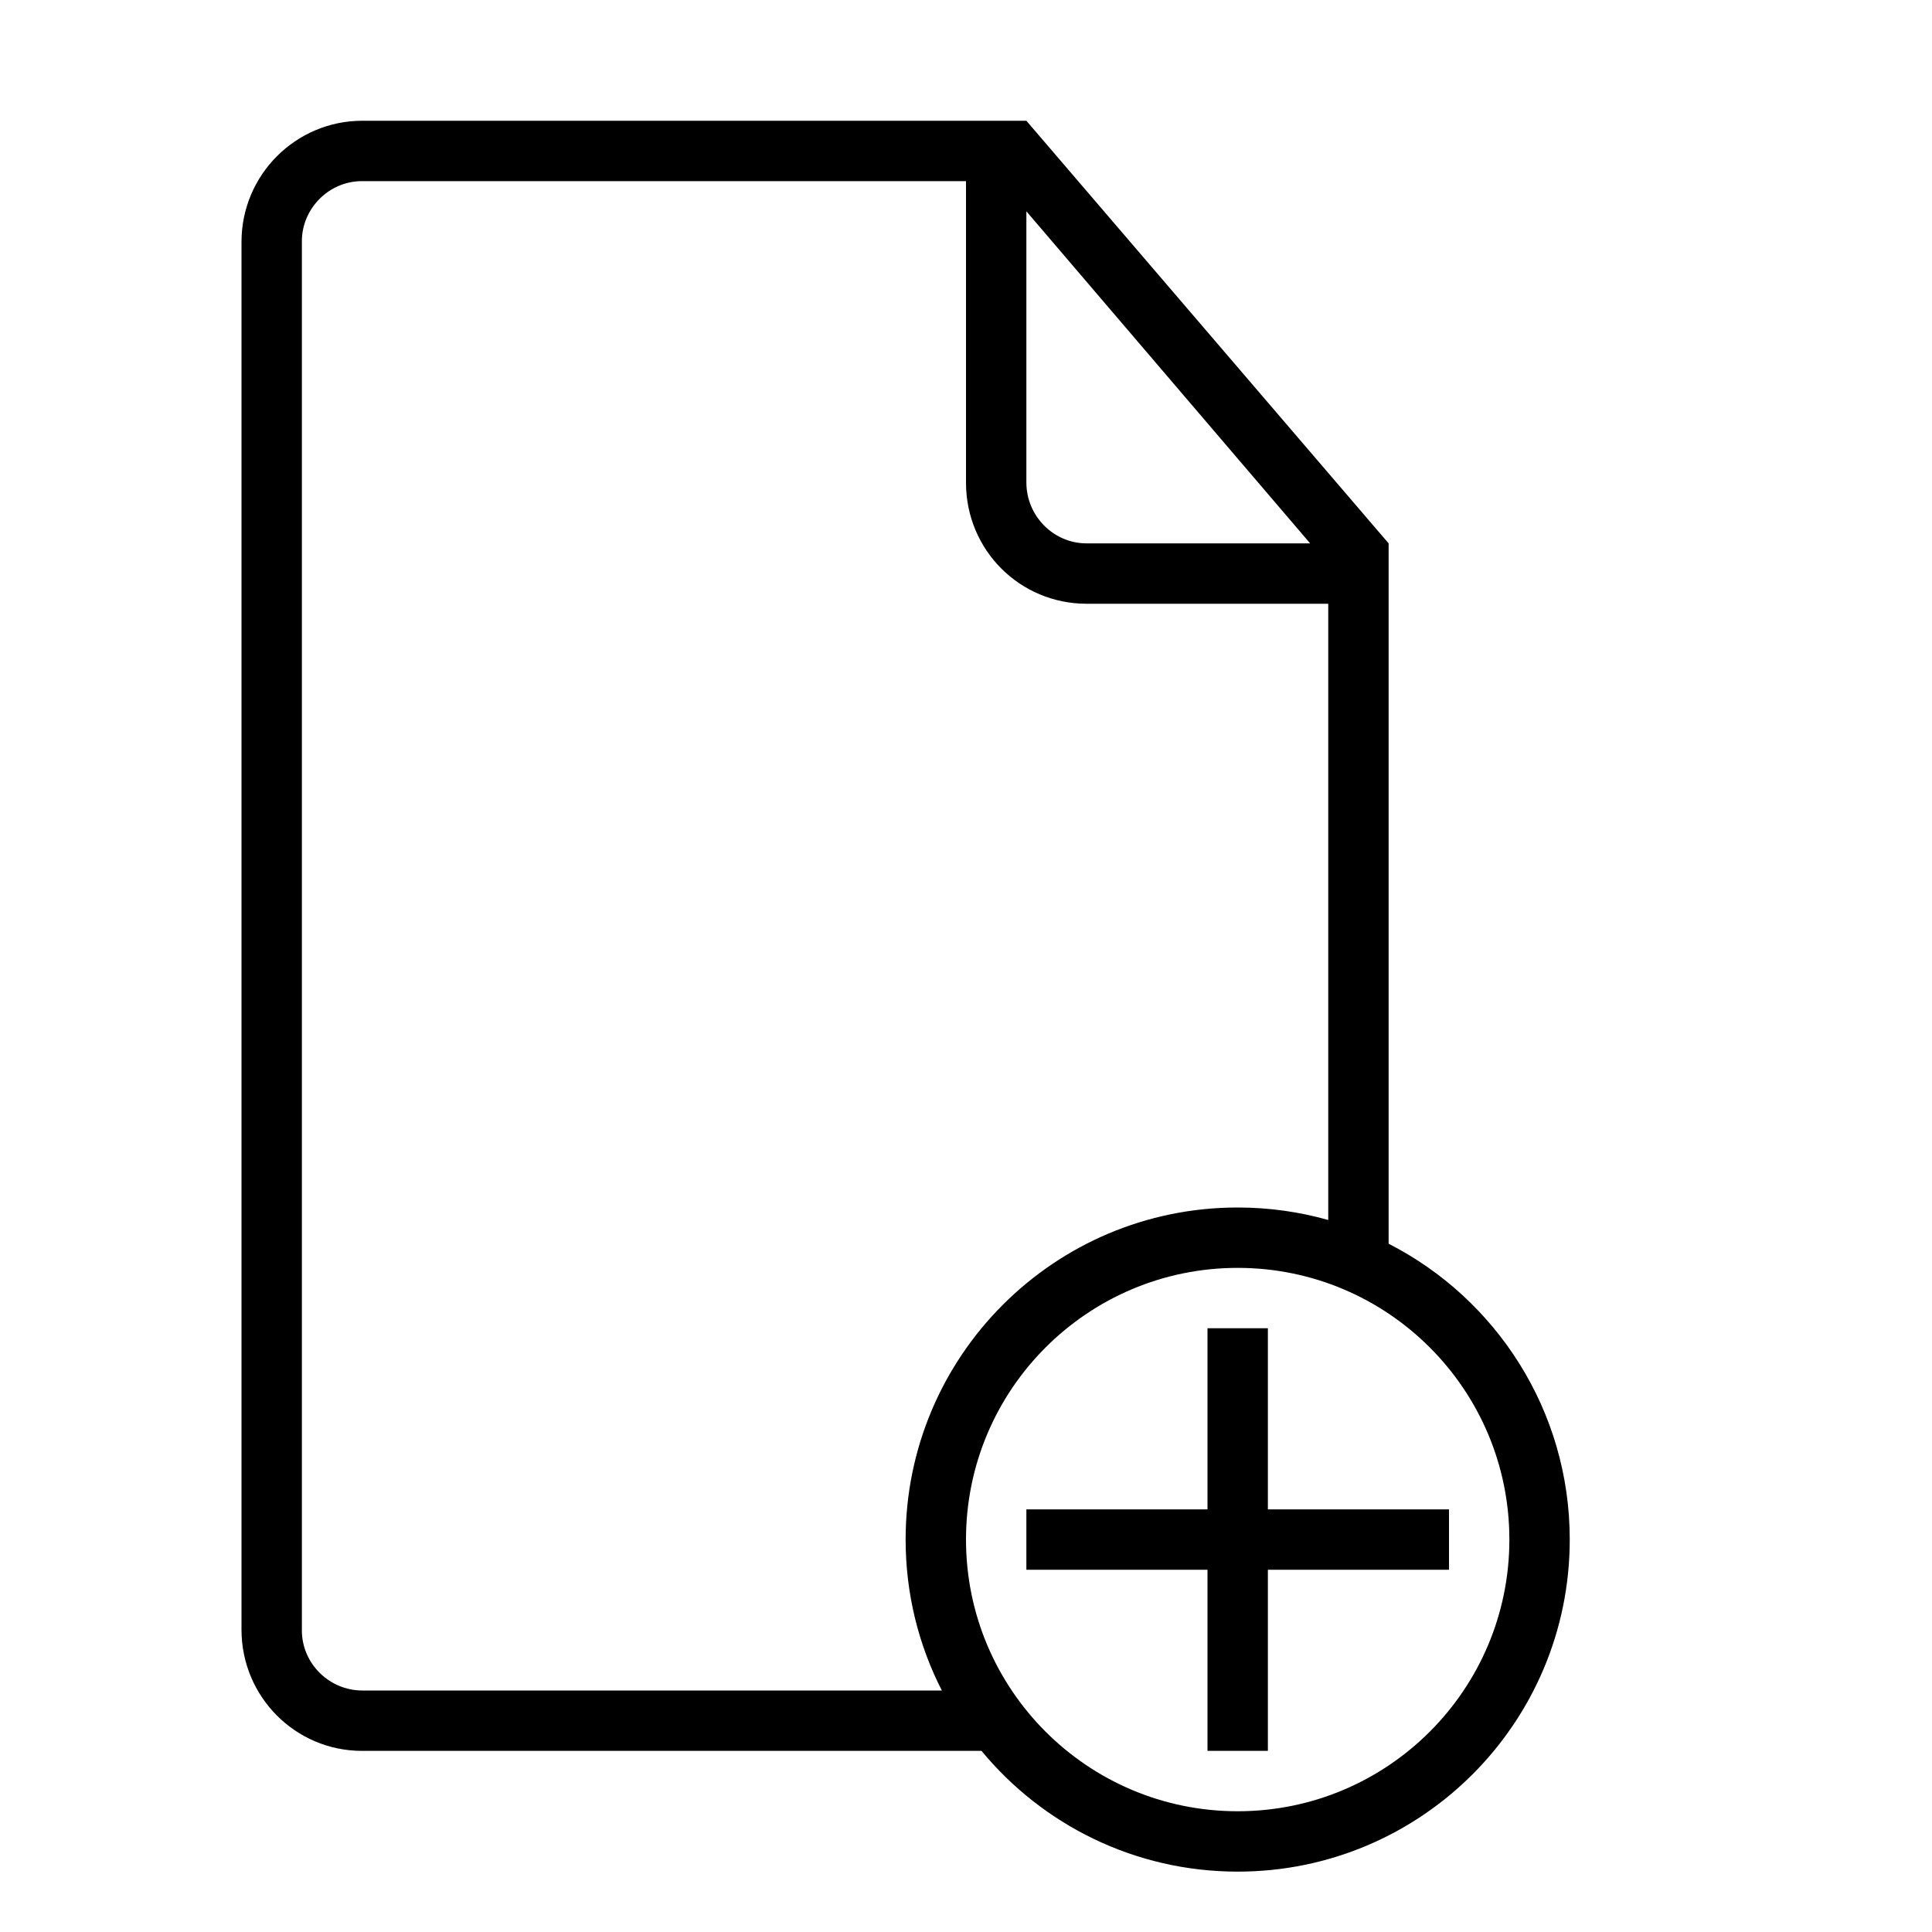
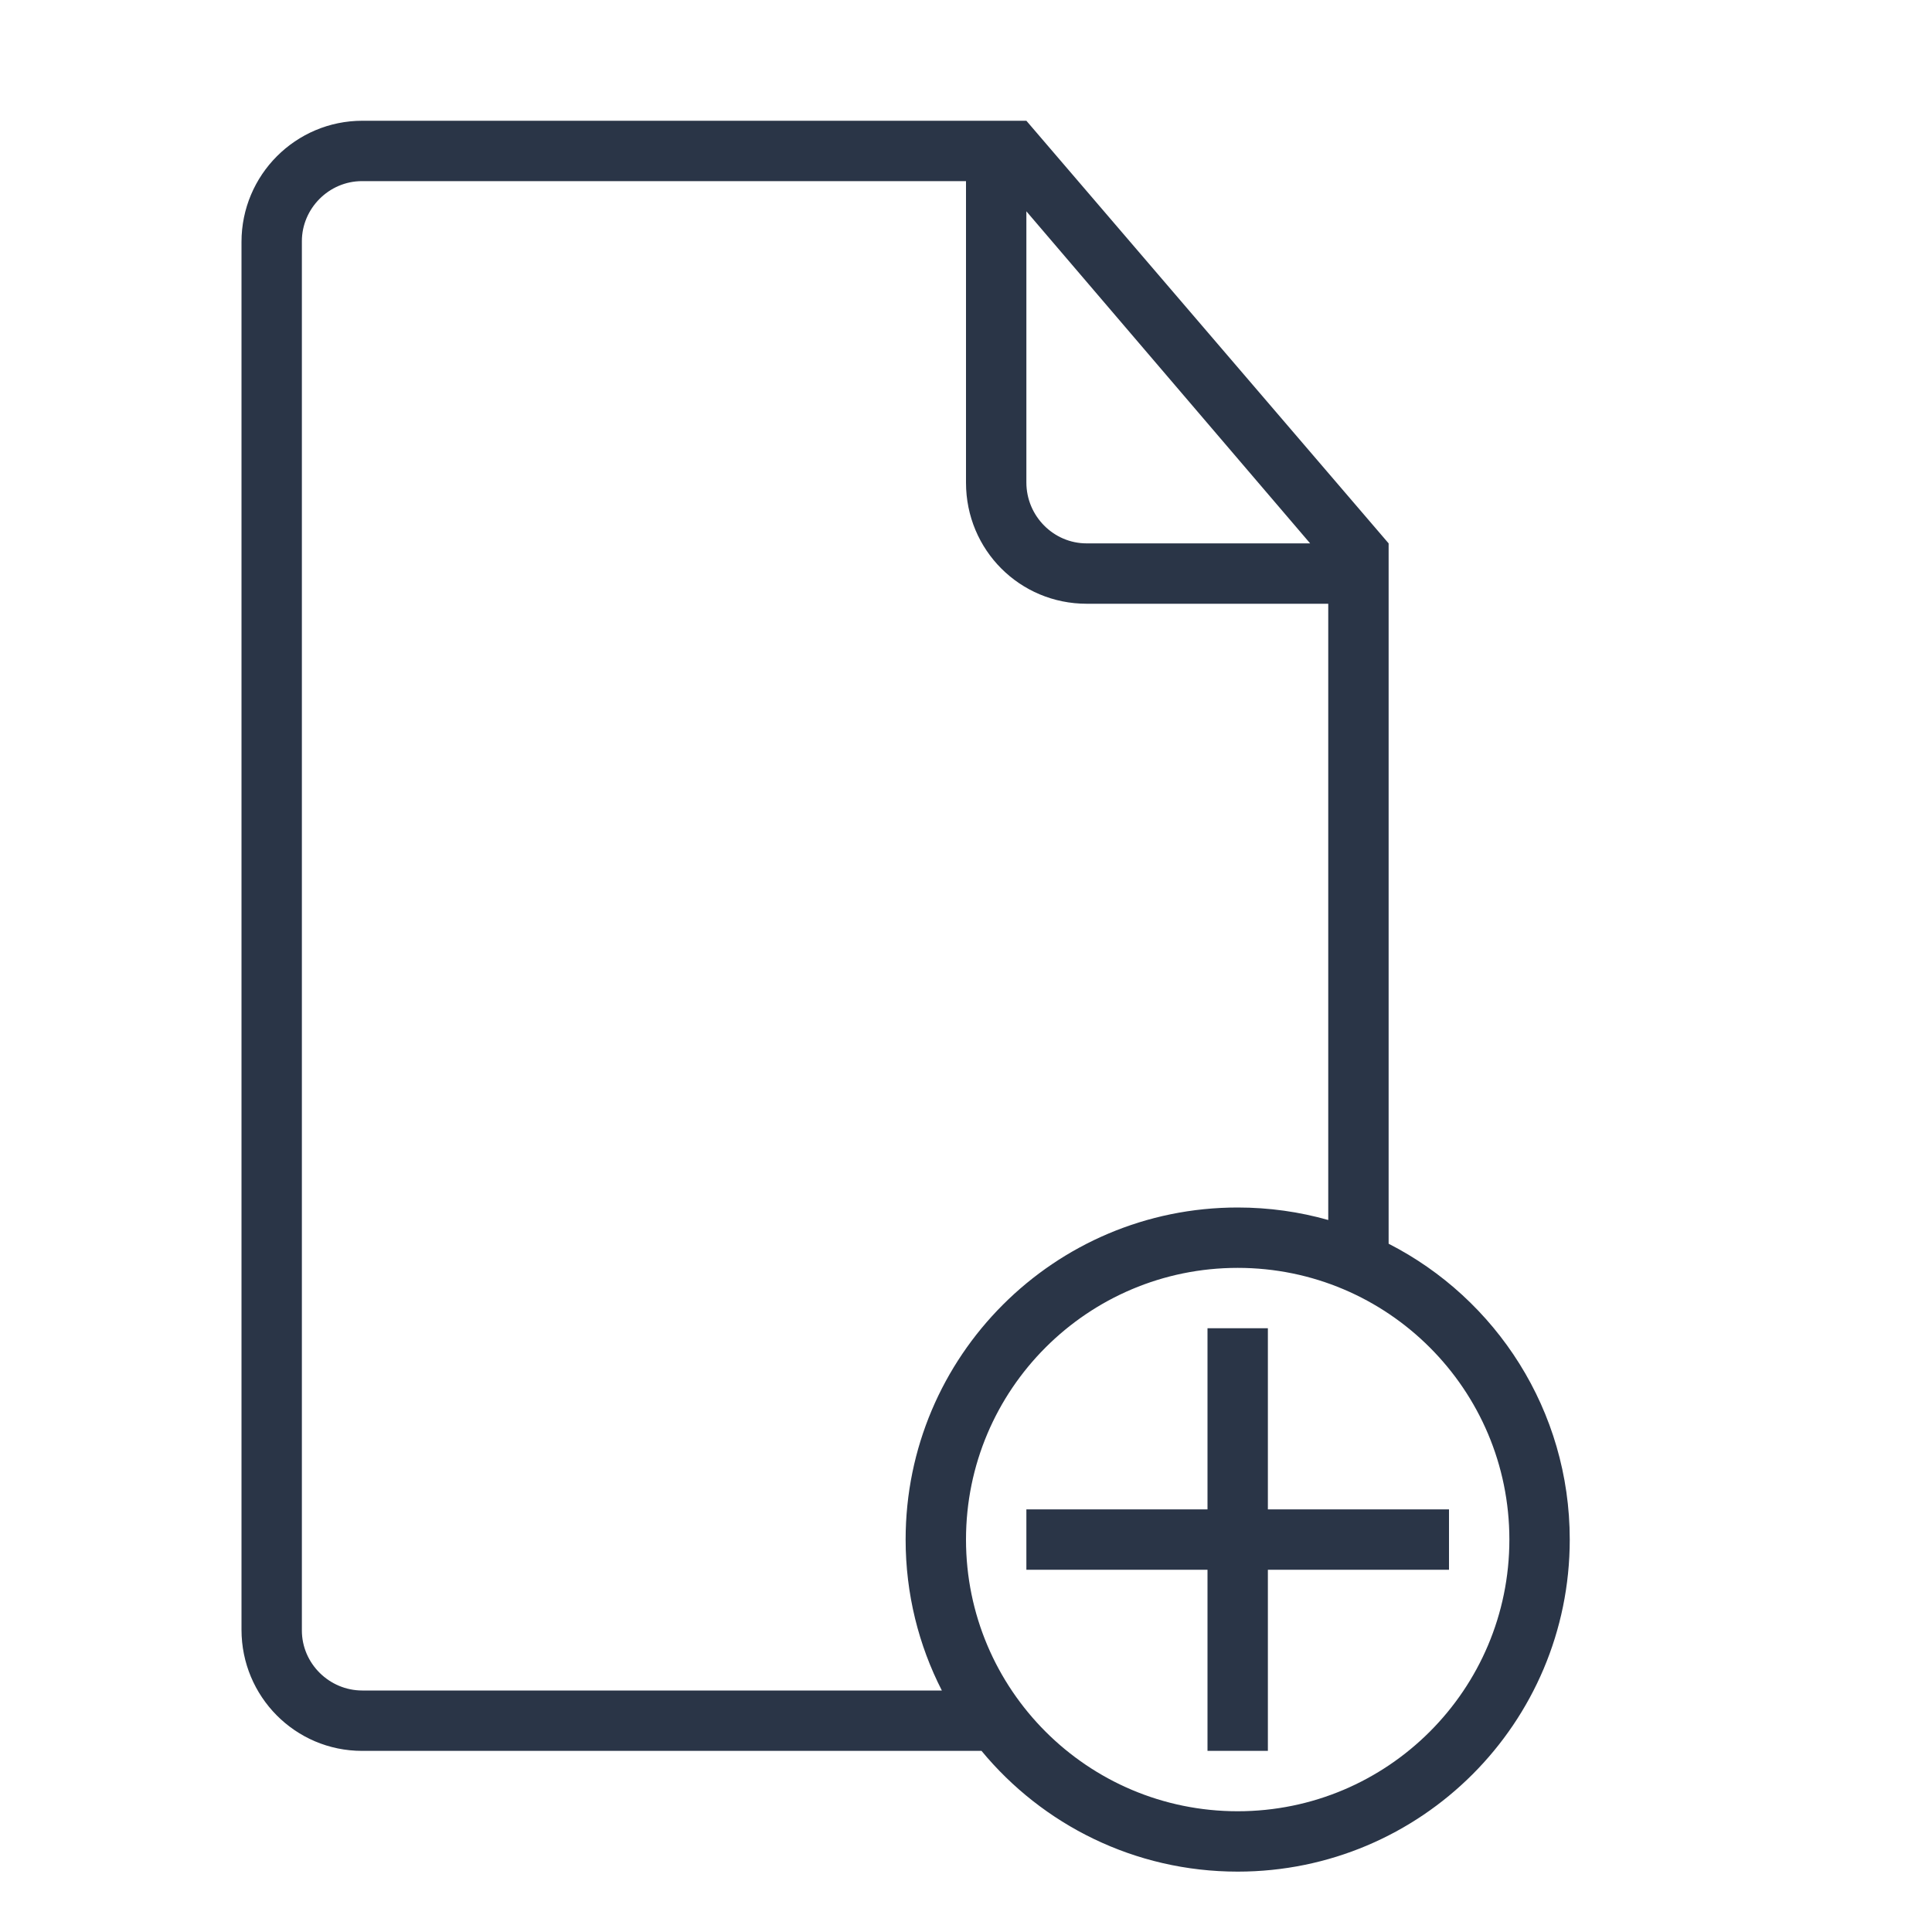
- <svg xmlns="http://www.w3.org/2000/svg" width="32px" height="32px" viewBox="0 0 32 32" version="1.1">
+ <svg xmlns="http://www.w3.org/2000/svg" width="24px" height="24px" viewBox="0 0 32 32" version="1.1">
  <defs />
  <g id="Page-1" stroke="none" stroke-width="1" fill="none" fill-rule="evenodd">
-     <g id="icon-81-document-add" fill="#000000">
+     <g id="icon-81-document-add" fill="#2A3547">
      <path d="M20,25 L20,22 L21,22 L21,25 L24,25 L24,26 L21,26 L21,29 L20,29 L20,26 L17,26 L17,25 L20,25 L20,25 Z M16.257,29 L5.997,29 C4.891,29 4,28.101 4,26.993 L4,4.007 C4,2.898 4.897,2 6.003,2 L16.5,2 L16.5,2 L17,2 L23,9 L23,9.5 L23,20.6 C24.781,21.51 26,23.363 26,25.5 C26,28.538 23.538,31 20.5,31 C18.792,31 17.266,30.222 16.257,29 L16.257,29 L16.257,29 Z M15.6,28 L6,28 C5.455,28 5,27.554 5,27.005 L5,3.995 C5,3.455 5.446,3 5.996,3 L16,3 L16,7.994 C16,9.113 16.894,10 17.998,10 L22,10 L22,20.207 C21.523,20.072 21.02,20 20.5,20 C17.462,20 15,22.462 15,25.5 C15,26.4 15.216,27.25 15.6,28 L15.6,28 L15.6,28 Z M17,3.5 L17,7.991 C17,8.548 17.451,9 17.997,9 L21.7,9 L17,3.5 L17,3.5 Z M20.5,30 C22.985,30 25,27.985 25,25.5 C25,23.015 22.985,21 20.5,21 C18.015,21 16,23.015 16,25.5 C16,27.985 18.015,30 20.5,30 L20.5,30 Z" id="document-add" />
    </g>
  </g>
</svg>
